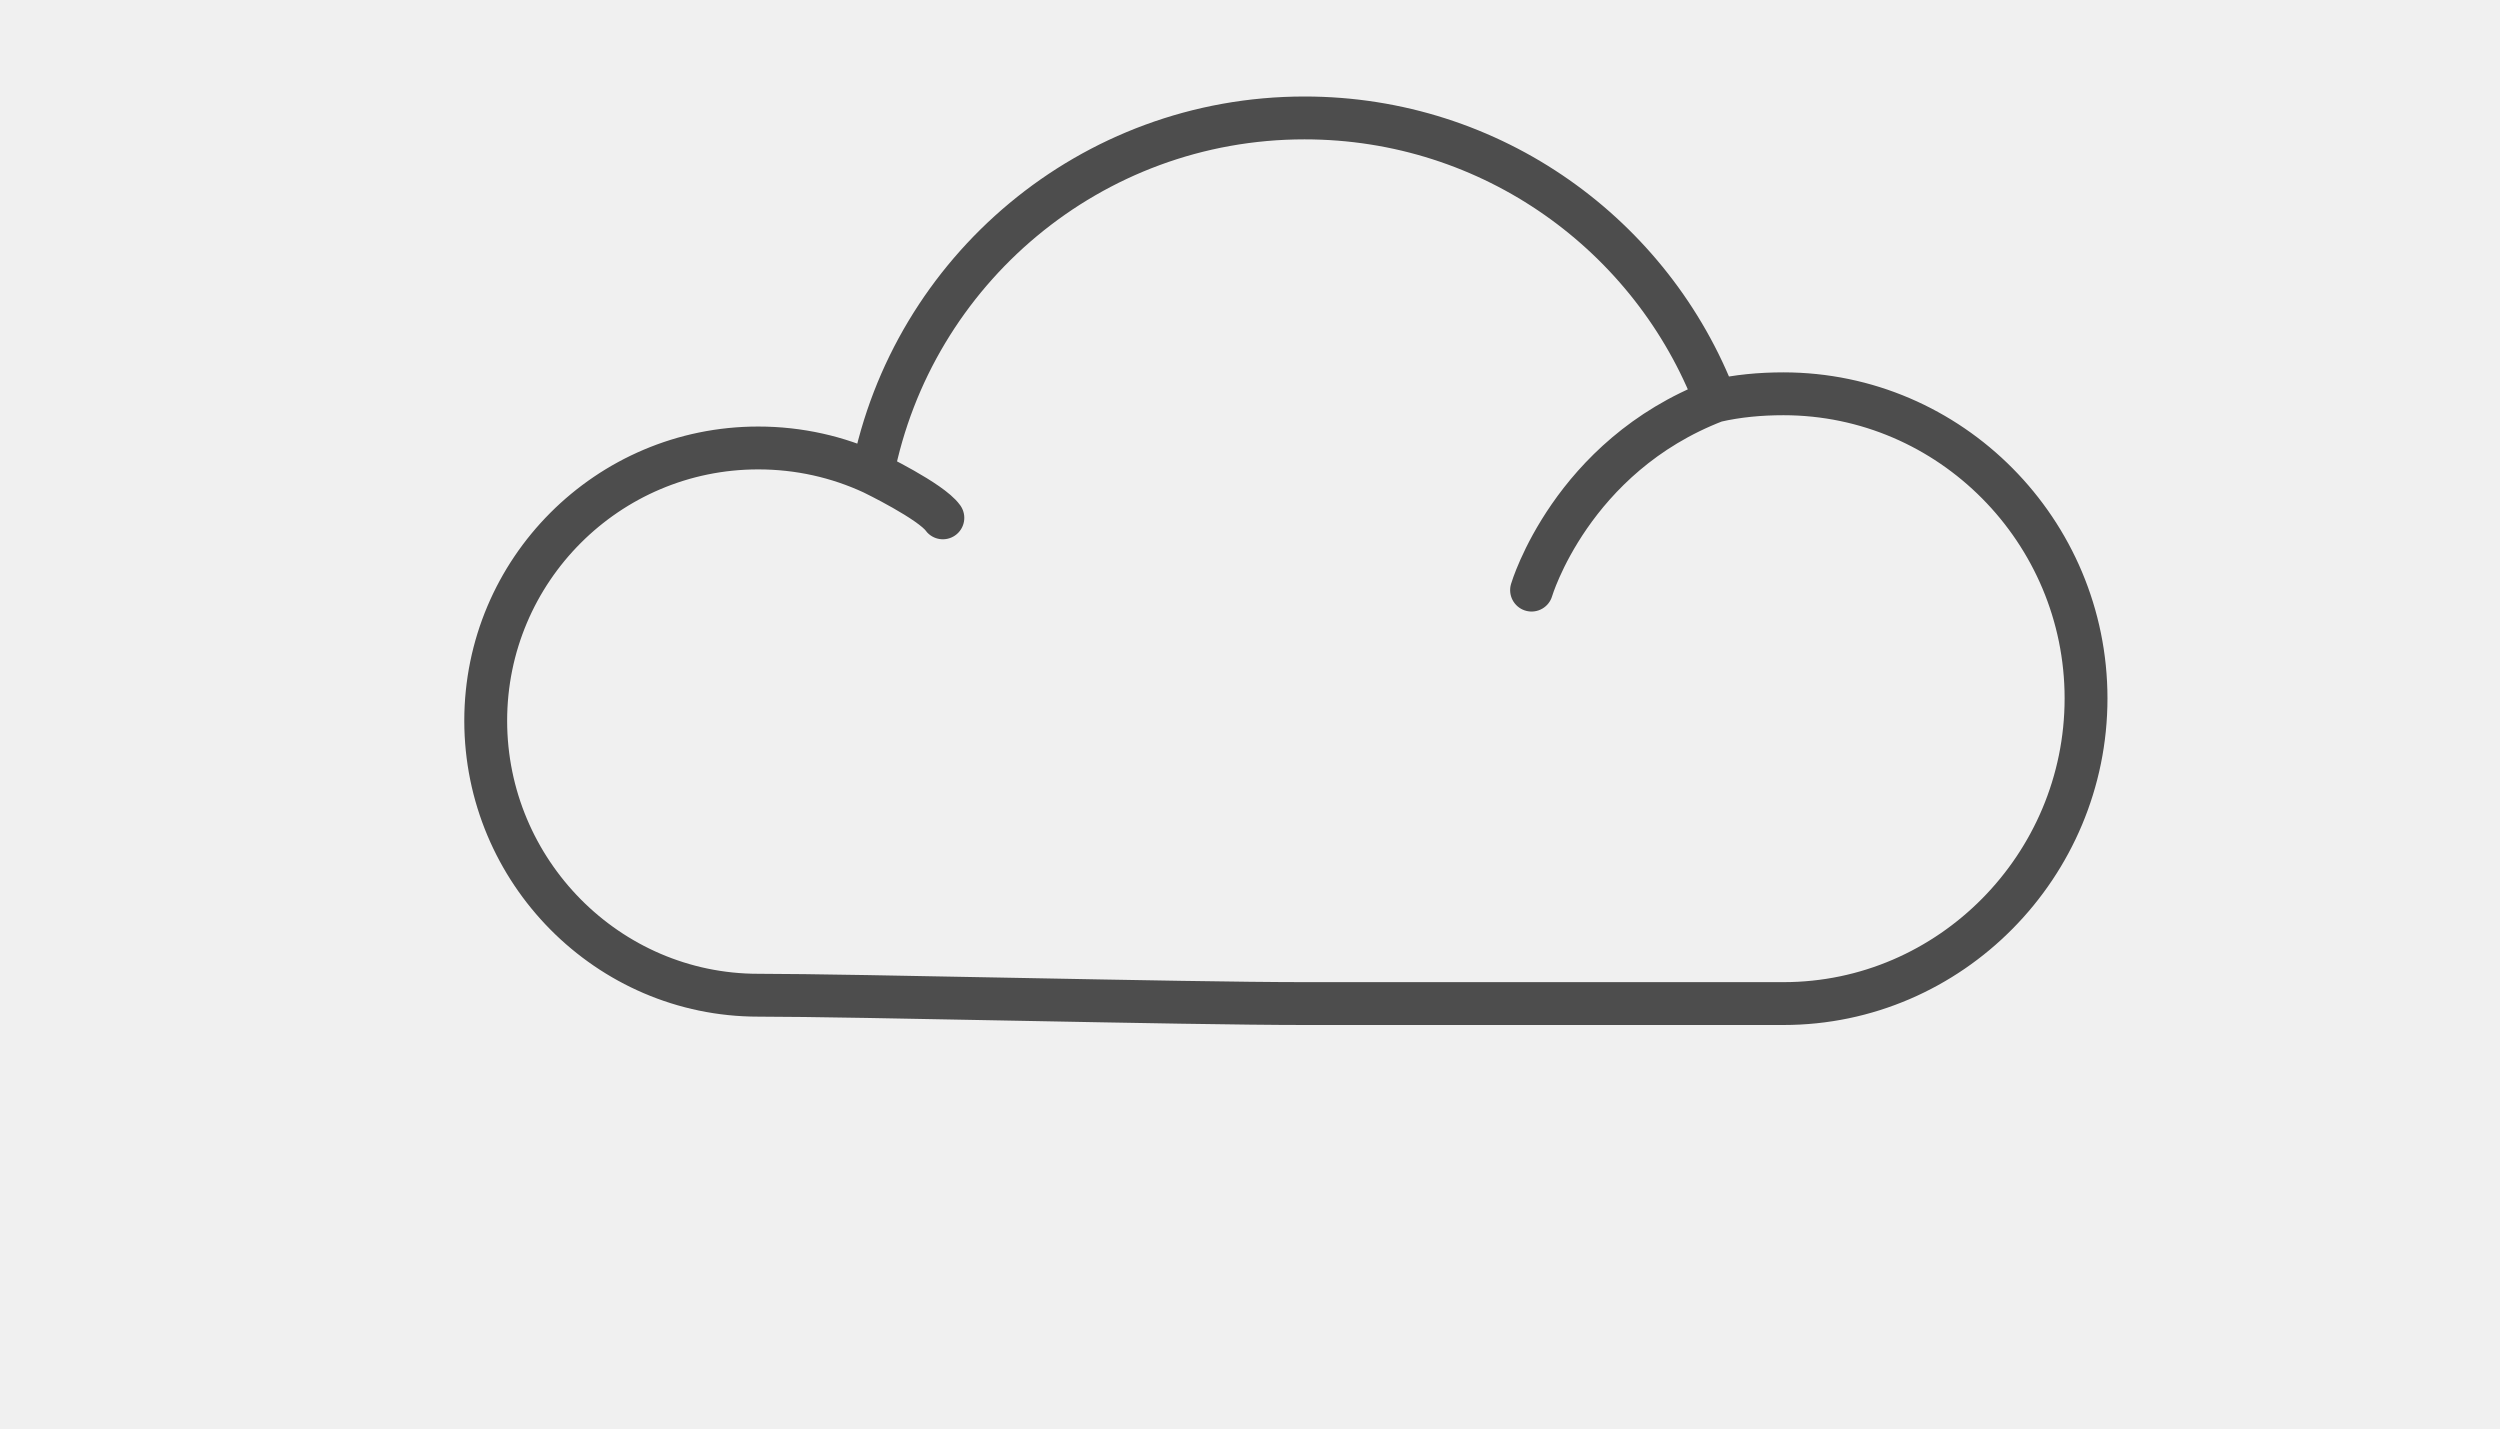
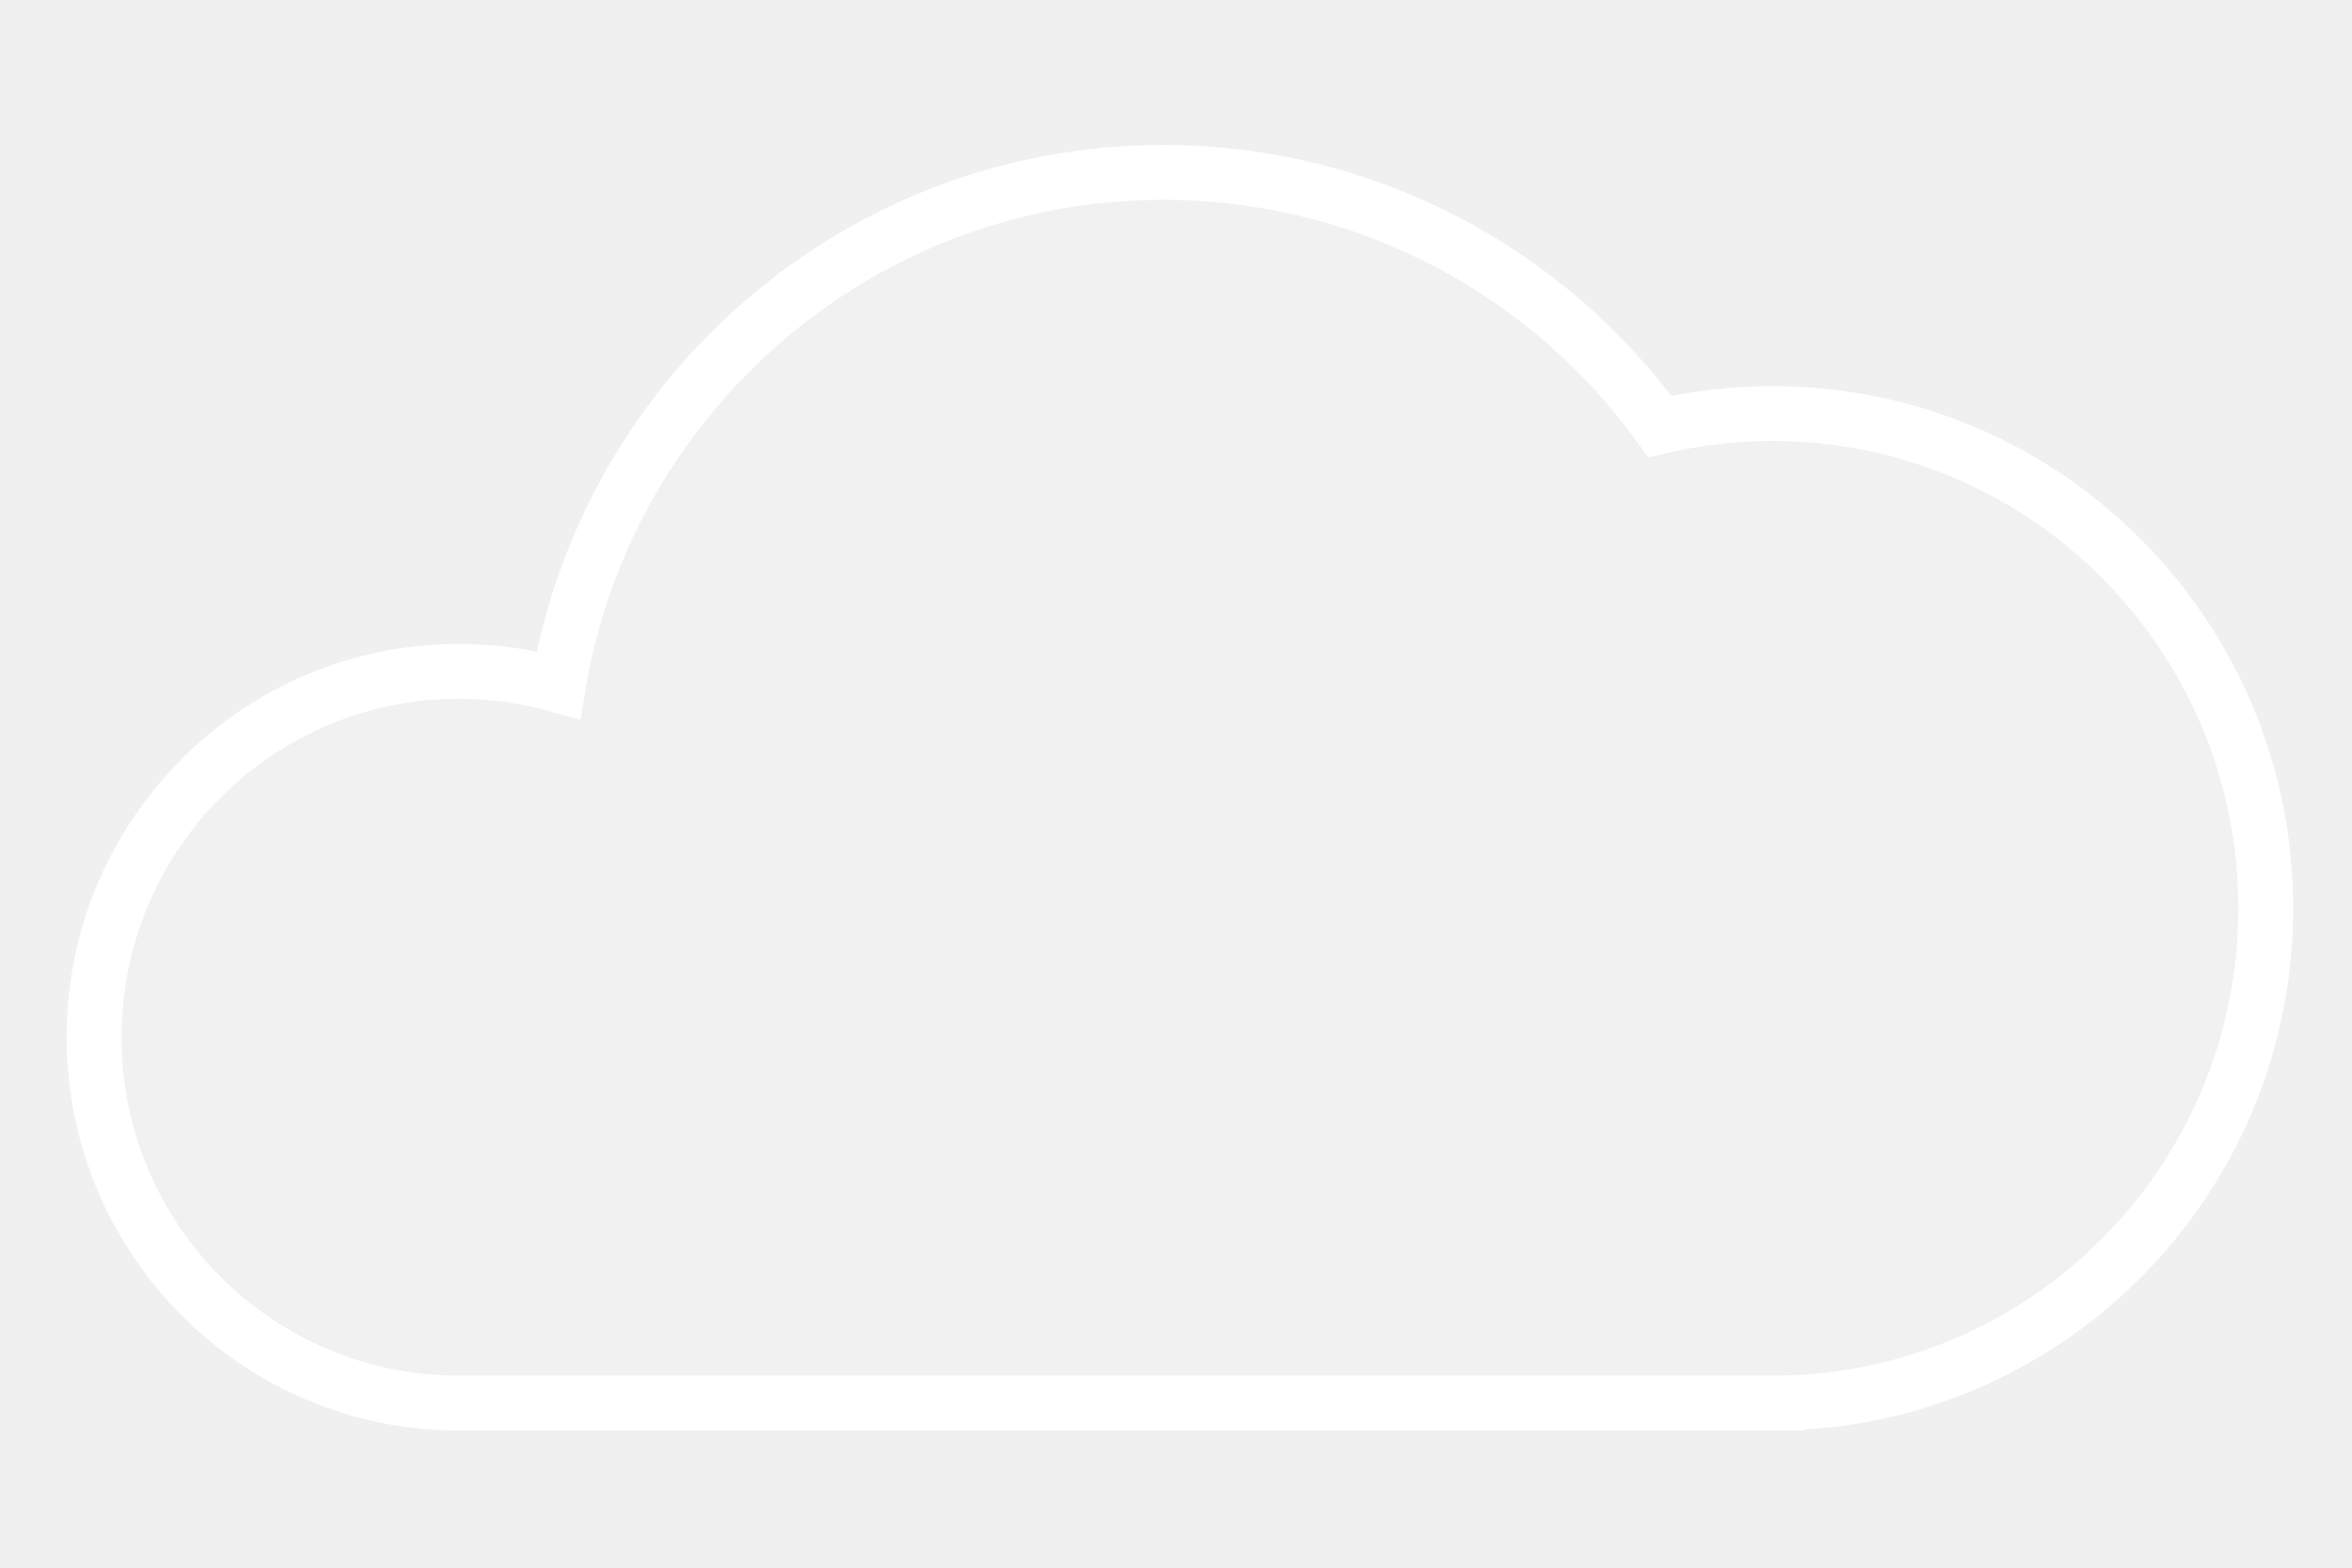
- <svg xmlns="http://www.w3.org/2000/svg" version="1.1" id="Layer_1" x="0px" y="0px" width="350px" height="200px" viewBox="0 0 350 200" enable-background="new 0 0 350 200" xml:space="preserve">
-   <path fill="none" stroke="#4D4D4D" stroke-width="6" stroke-linecap="round" stroke-linejoin="round" stroke-miterlimit="10" d="  M249.687,55.131c-3.261,0-6.433,0.297-9.484,0.995c-0.001-0.001-0.001-0.003-0.002-0.004c-20.254,7.769-25.782,26.494-25.782,26.494  s5.528-18.726,25.782-26.494c-8.857-23.165-31.286-39.612-57.567-39.612c-29.953,0-54.911,21.388-60.468,49.71  c0,0,8.168,3.946,9.835,6.279c-1.667-2.333-9.835-6.279-9.835-6.279c-4.875-2.257-10.295-3.505-16.021-3.505  C85.081,62.716,68,79.838,68,100.901s17.081,38.429,38.144,38.429c13.62,0,59.159,1.17,76.489,1.17h67.054  c23.392,0,42.359-19.334,42.359-42.727C292.046,74.381,273.078,55.131,249.687,55.131z" />
+ <svg xmlns="http://www.w3.org/2000/svg" width="300px" height="200px" viewBox="0 0 300 200" version="1.1">
+   <defs />
+   <g id="Icons" stroke="none" stroke-width="1" fill="none" fill-rule="evenodd">
+     <g id="Cloud" stroke="#FFFFFF" stroke-width="7" fill="#FFFFFF" fill-opacity="0.1">
+       <path d="M226.622,178.998 C261.121,178.713 289,150.564 289,115.882 C289,81.023 260.836,52.764 226.094,52.764 C221.152,52.764 216.343,53.335 211.729,54.417 C197.509,34.773 174.434,22 148.385,22 C109.621,22 77.441,50.288 71.231,87.413 C67.191,86.264 62.926,85.649 58.519,85.649 C32.827,85.649 12,106.546 12,132.324 C12,158.103 32.827,179 58.519,179 L226.622,179 Z" id="Cloud-2" />
+     </g>
+   </g>
</svg>
